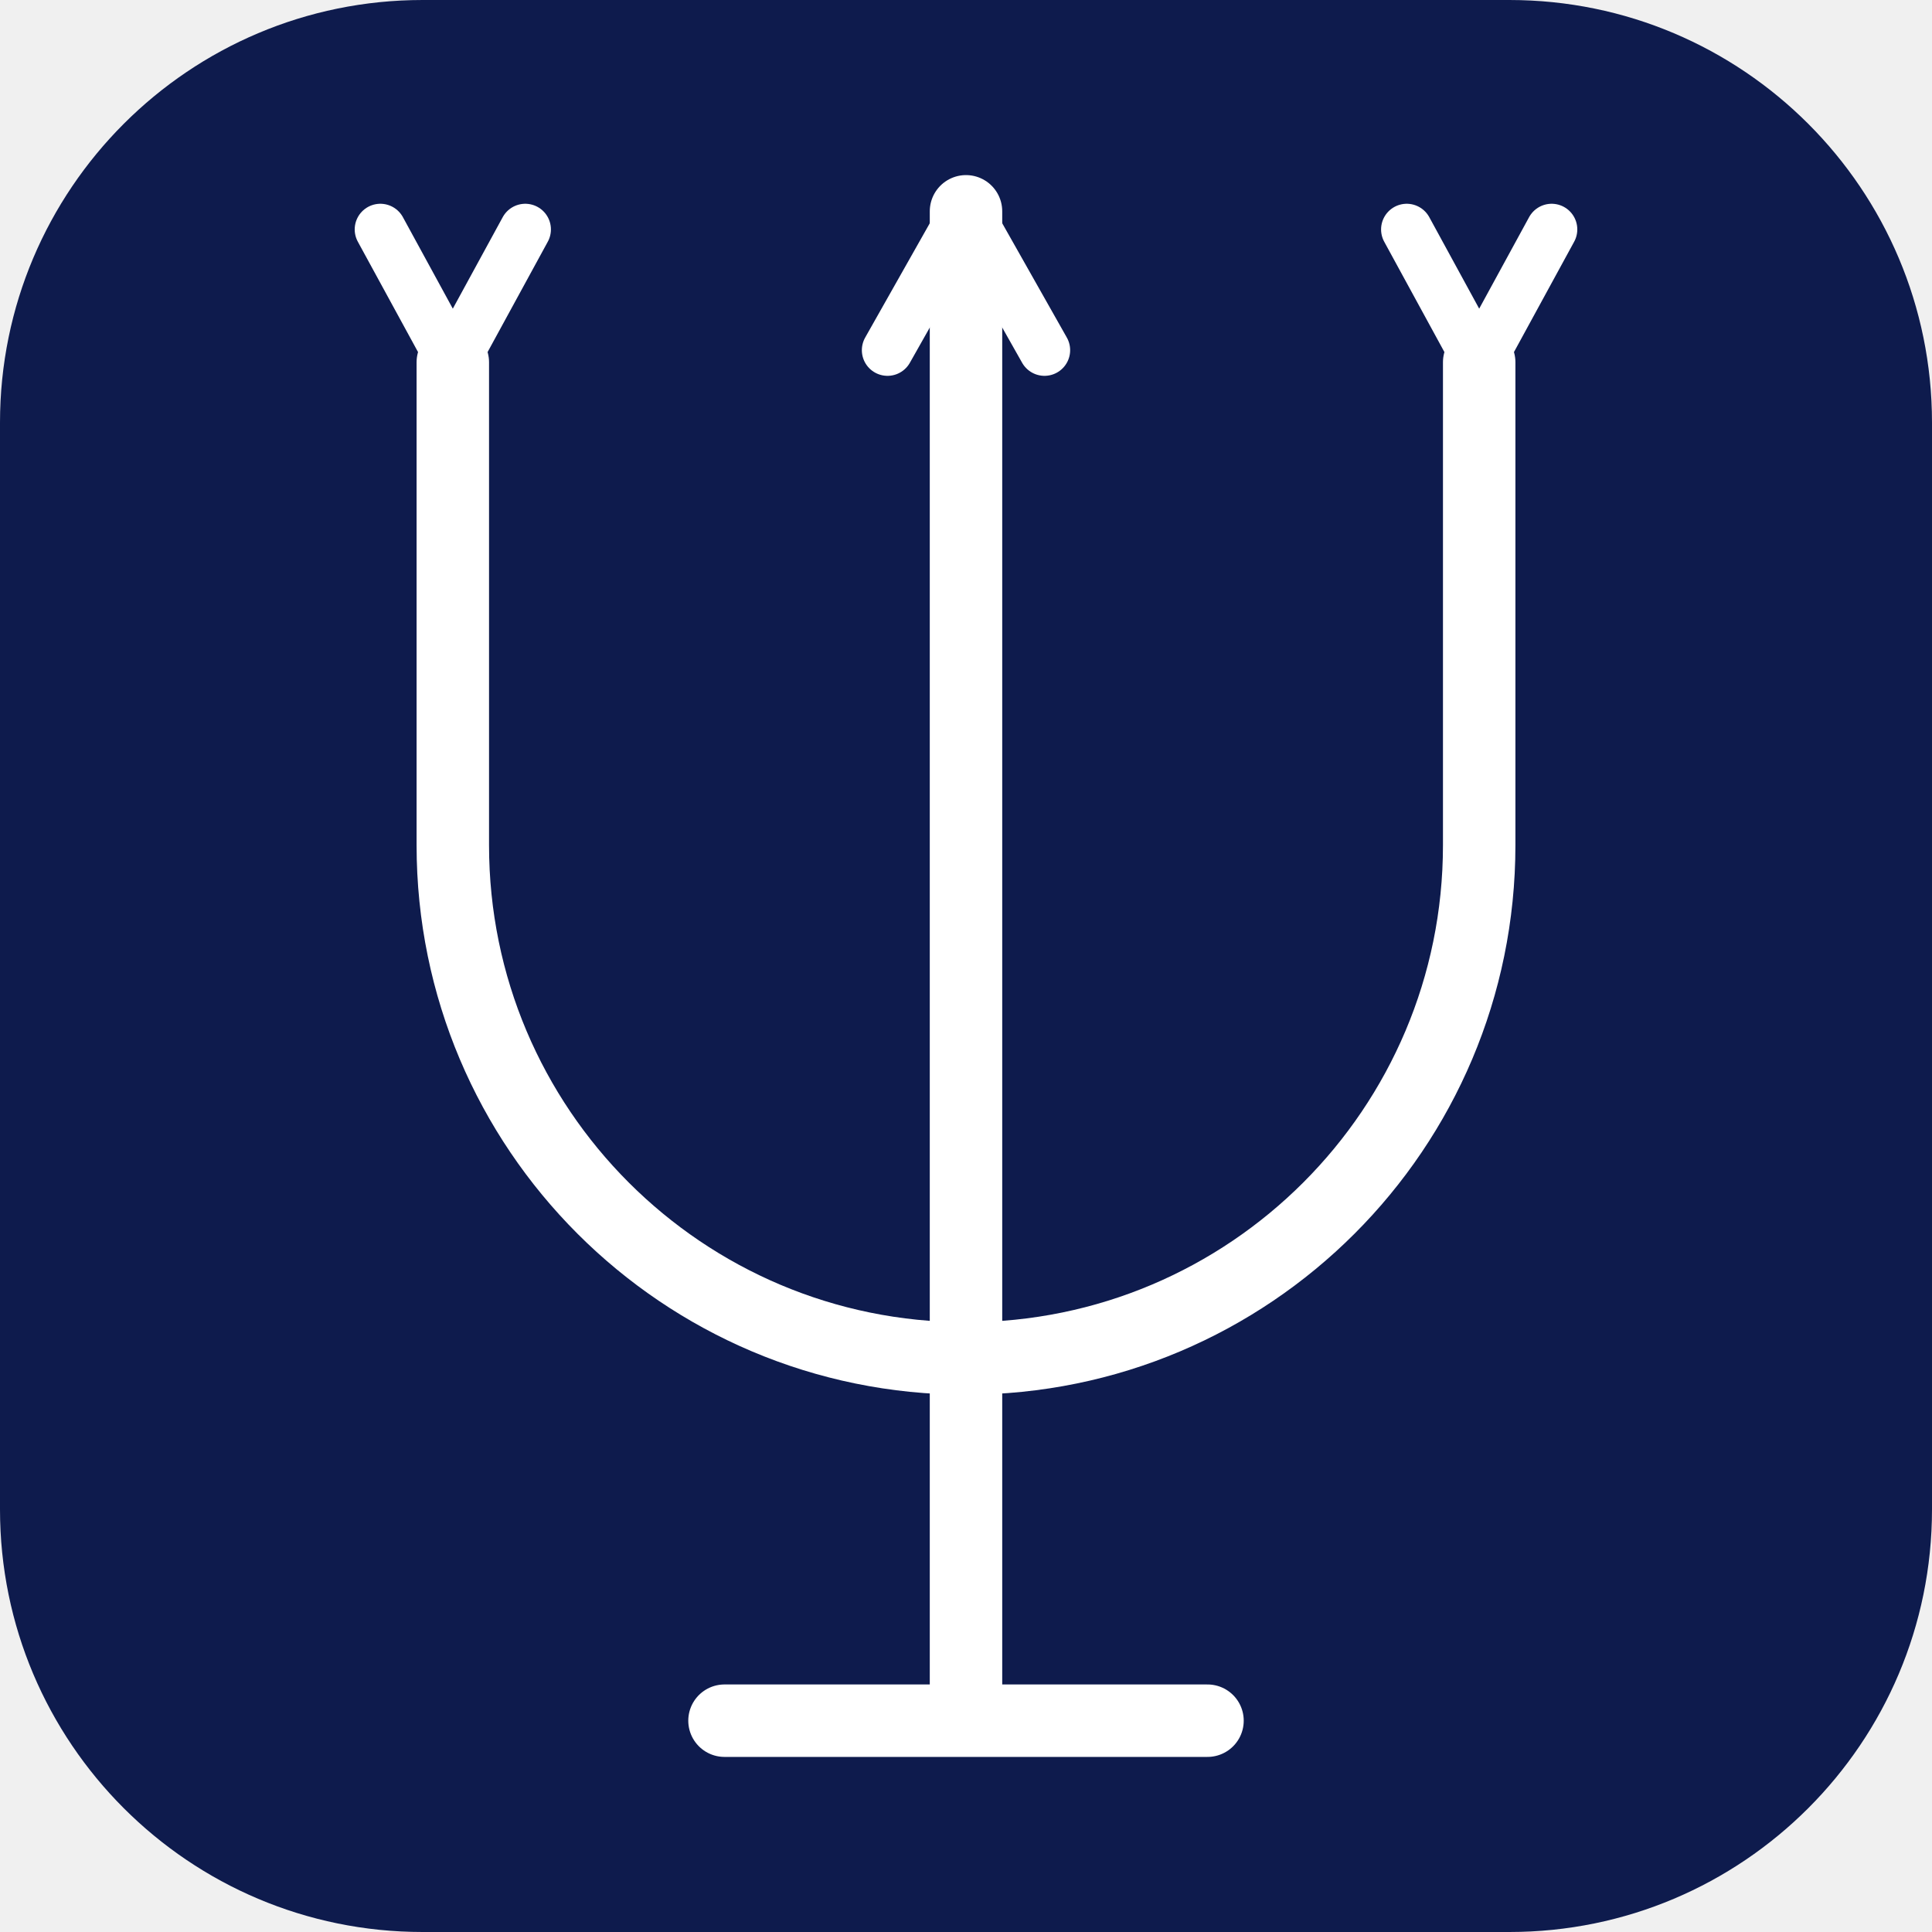
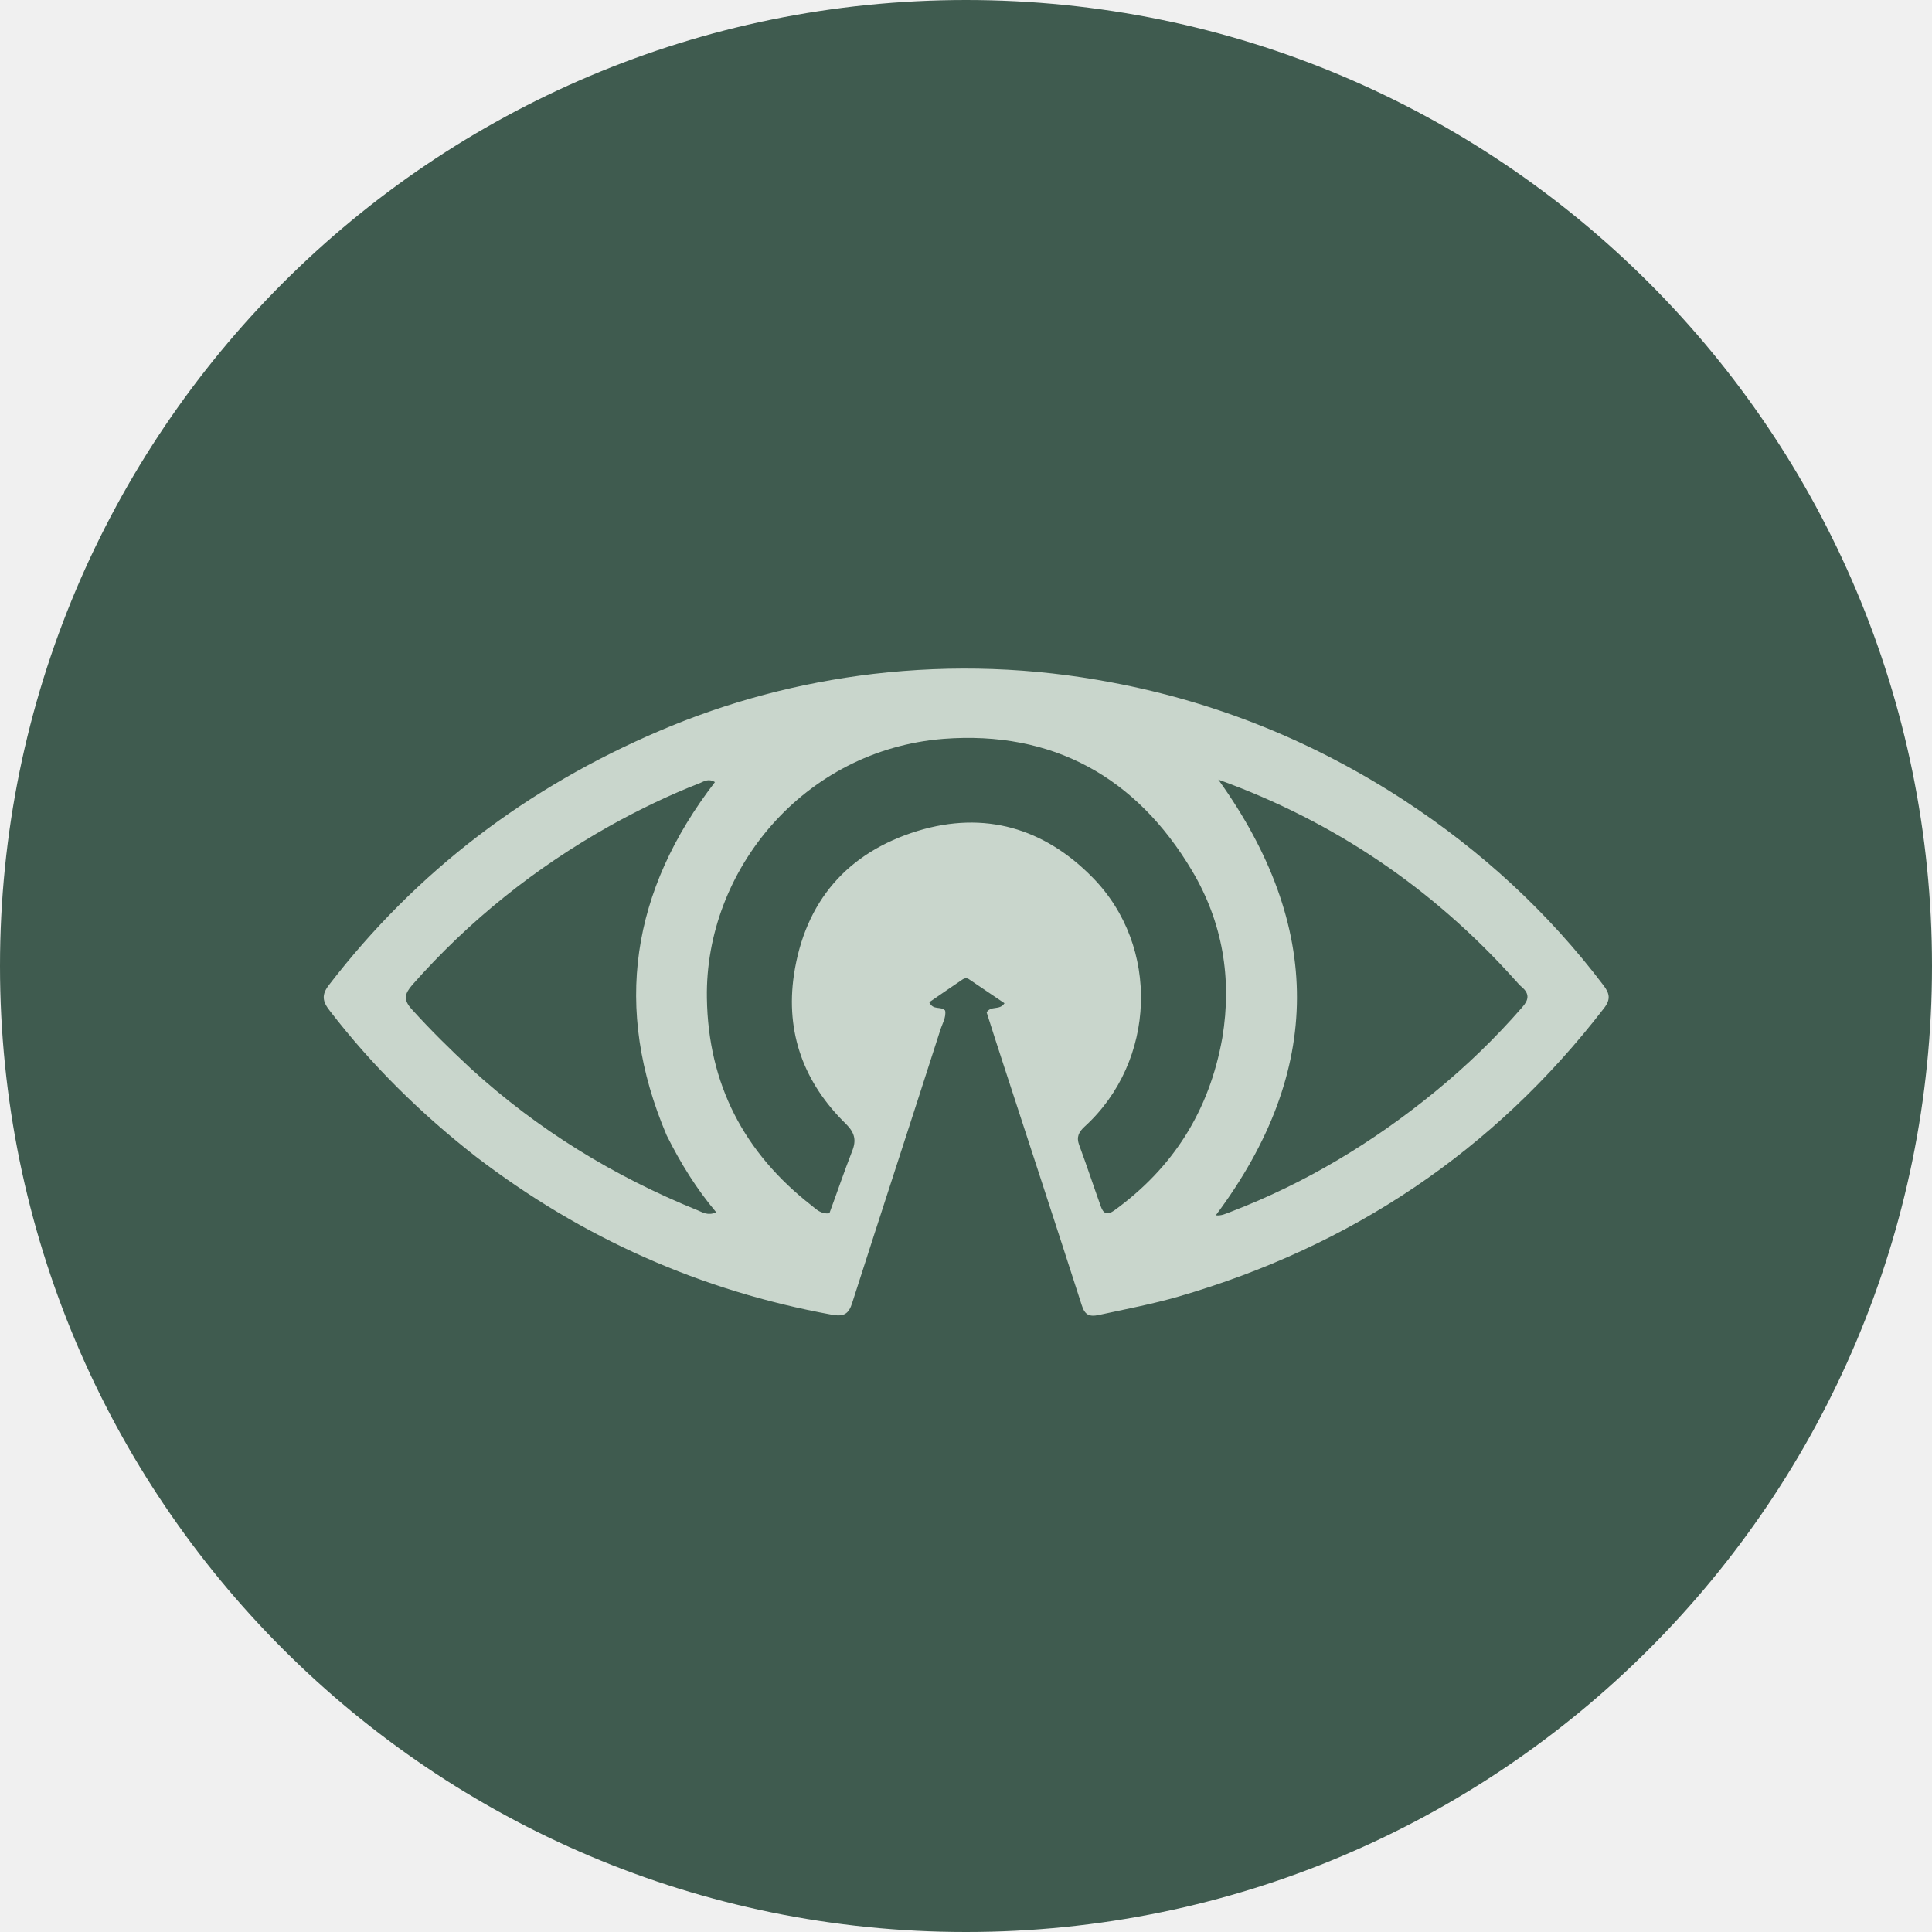
- <svg xmlns="http://www.w3.org/2000/svg" viewBox="0 0 64 64" fill="none" stroke="#fff" stroke-width="2.4" stroke-linecap="round" stroke-linejoin="round">
-   <rect width="64" height="64" rx="14" fill="#0E1B4D" stroke="none" />
-   <path d="M15 12v16a17 17 0 0 0 34 0V12M32 7v49M24 57h16" />
-   <path d="M15 12l-2.4-4.4M15 12l2.4-4.4M49 12l-2.4-4.4M49 12l2.4-4.4M32 7l-2.6 4.6M32 7l2.6 4.6" stroke-width="1.7" />
+ <svg xmlns="http://www.w3.org/2000/svg" viewBox="0 0 128 128">
+   <circle cx="64" cy="64" r="64" fill="#3F5B4F" />
+   <svg x="20" y="43" width="88" height="45" viewBox="250 142 526 270">
+     <path d="M318.2,343.8 C296.3,326.7 276.9,307.6 260.1,285.8 C257.2,282.1 256.7,279.5 259.8,275.5 C294.6,230.3 338.6,197 391,174.6 C418.3,162.9 446.7,155.4 476.1,151.9 C507.9,148.2 539.5,149.3 571,155.3 C613,163.2 651.7,179 687.4,202.3 C717.9,222.3 744.4,246.6 766.5,275.8 C768.8,278.9 769.4,281.2 766.6,284.8 C722.8,341.6 666.2,379.4 597.5,399.4 C587.1,402.4 576.5,404.4 565.9,406.7 C561.9,407.6 560.2,406.6 559,402.8 C548.7,370.8 538.2,338.8 527.8,306.9 C525.5,299.9 523.3,293 521.2,286.4 C523.1,283.6 526.3,285.8 528.3,282.8 C523.6,279.6 518.8,276.4 514.1,273.2 C513.3,272.7 512.4,272.8 511.7,273.3 C507.2,276.3 502.8,279.4 498.4,282.4 C500,285.8 502.9,283.8 504.7,285.7 C505.2,288.3 503.6,290.9 502.8,293.4 C491.2,329.6 479.4,365.6 467.8,401.8 C466.4,406.4 464.4,407.5 459.6,406.6 C407.5,397.1 360.5,376.2 318.2,343.8 M614.9,296.5 C618.8,273 615,250.6 602.9,230.2 C580.7,192.8 547.3,174.4 504.1,177.7 C448.5,182.1 409.2,230 410,280.7 C410.5,315 424.8,342.3 451.6,363.2 C453.5,364.7 455.3,366.7 458.7,366.3 C461.7,358.2 464.5,349.9 467.7,341.7 C469.5,337.3 468.8,334.3 465.3,330.8 C448.6,314.5 441.2,294.6 444.6,271.5 C449,242.3 465.8,222.9 493.8,214.3 C520.4,206.2 544.1,213.2 563.3,232.8 C590.3,260.2 588.6,305.9 560.2,331.8 C557.8,334 556.8,336 558,339.2 C561,347.3 563.7,355.5 566.6,363.6 C567.6,366.5 569.2,367.1 571.9,365.2 C595.2,348.3 609.7,325.8 614.9,296.5 M394,335.3 C372.5,284.7 380,238 413.2,194.9 C410.8,193.4 409,194.5 407.2,195.3 C394.9,200.1 383.1,205.8 371.6,212.2 C341.8,228.9 315.5,249.9 292.9,275.5 C289.9,279 289.2,281.3 292.6,285.1 C300.1,293.4 308,301.2 316.2,308.8 C342.8,333.1 373,351.6 406.3,365.1 C408.3,365.9 410.4,367.4 413.7,365.9 C405.8,356.5 399.6,346.5 394,335.3 M731.1,273.4 C698.5,237.1 659.3,210.5 613.3,193.9 C655,252.1 655.3,309.6 612.3,367.1 C614.5,367.4 616.4,366.4 618.3,365.7 C648,354.3 674.8,338.1 699.3,318.1 C711.9,307.8 723.5,296.6 734.1,284.4 C736.7,281.5 737.1,279.1 734,276.4 C733.1,275.7 732.4,274.8 731.1,273.4 z" fill="#C9D6CC" />
+   </svg>
</svg>
